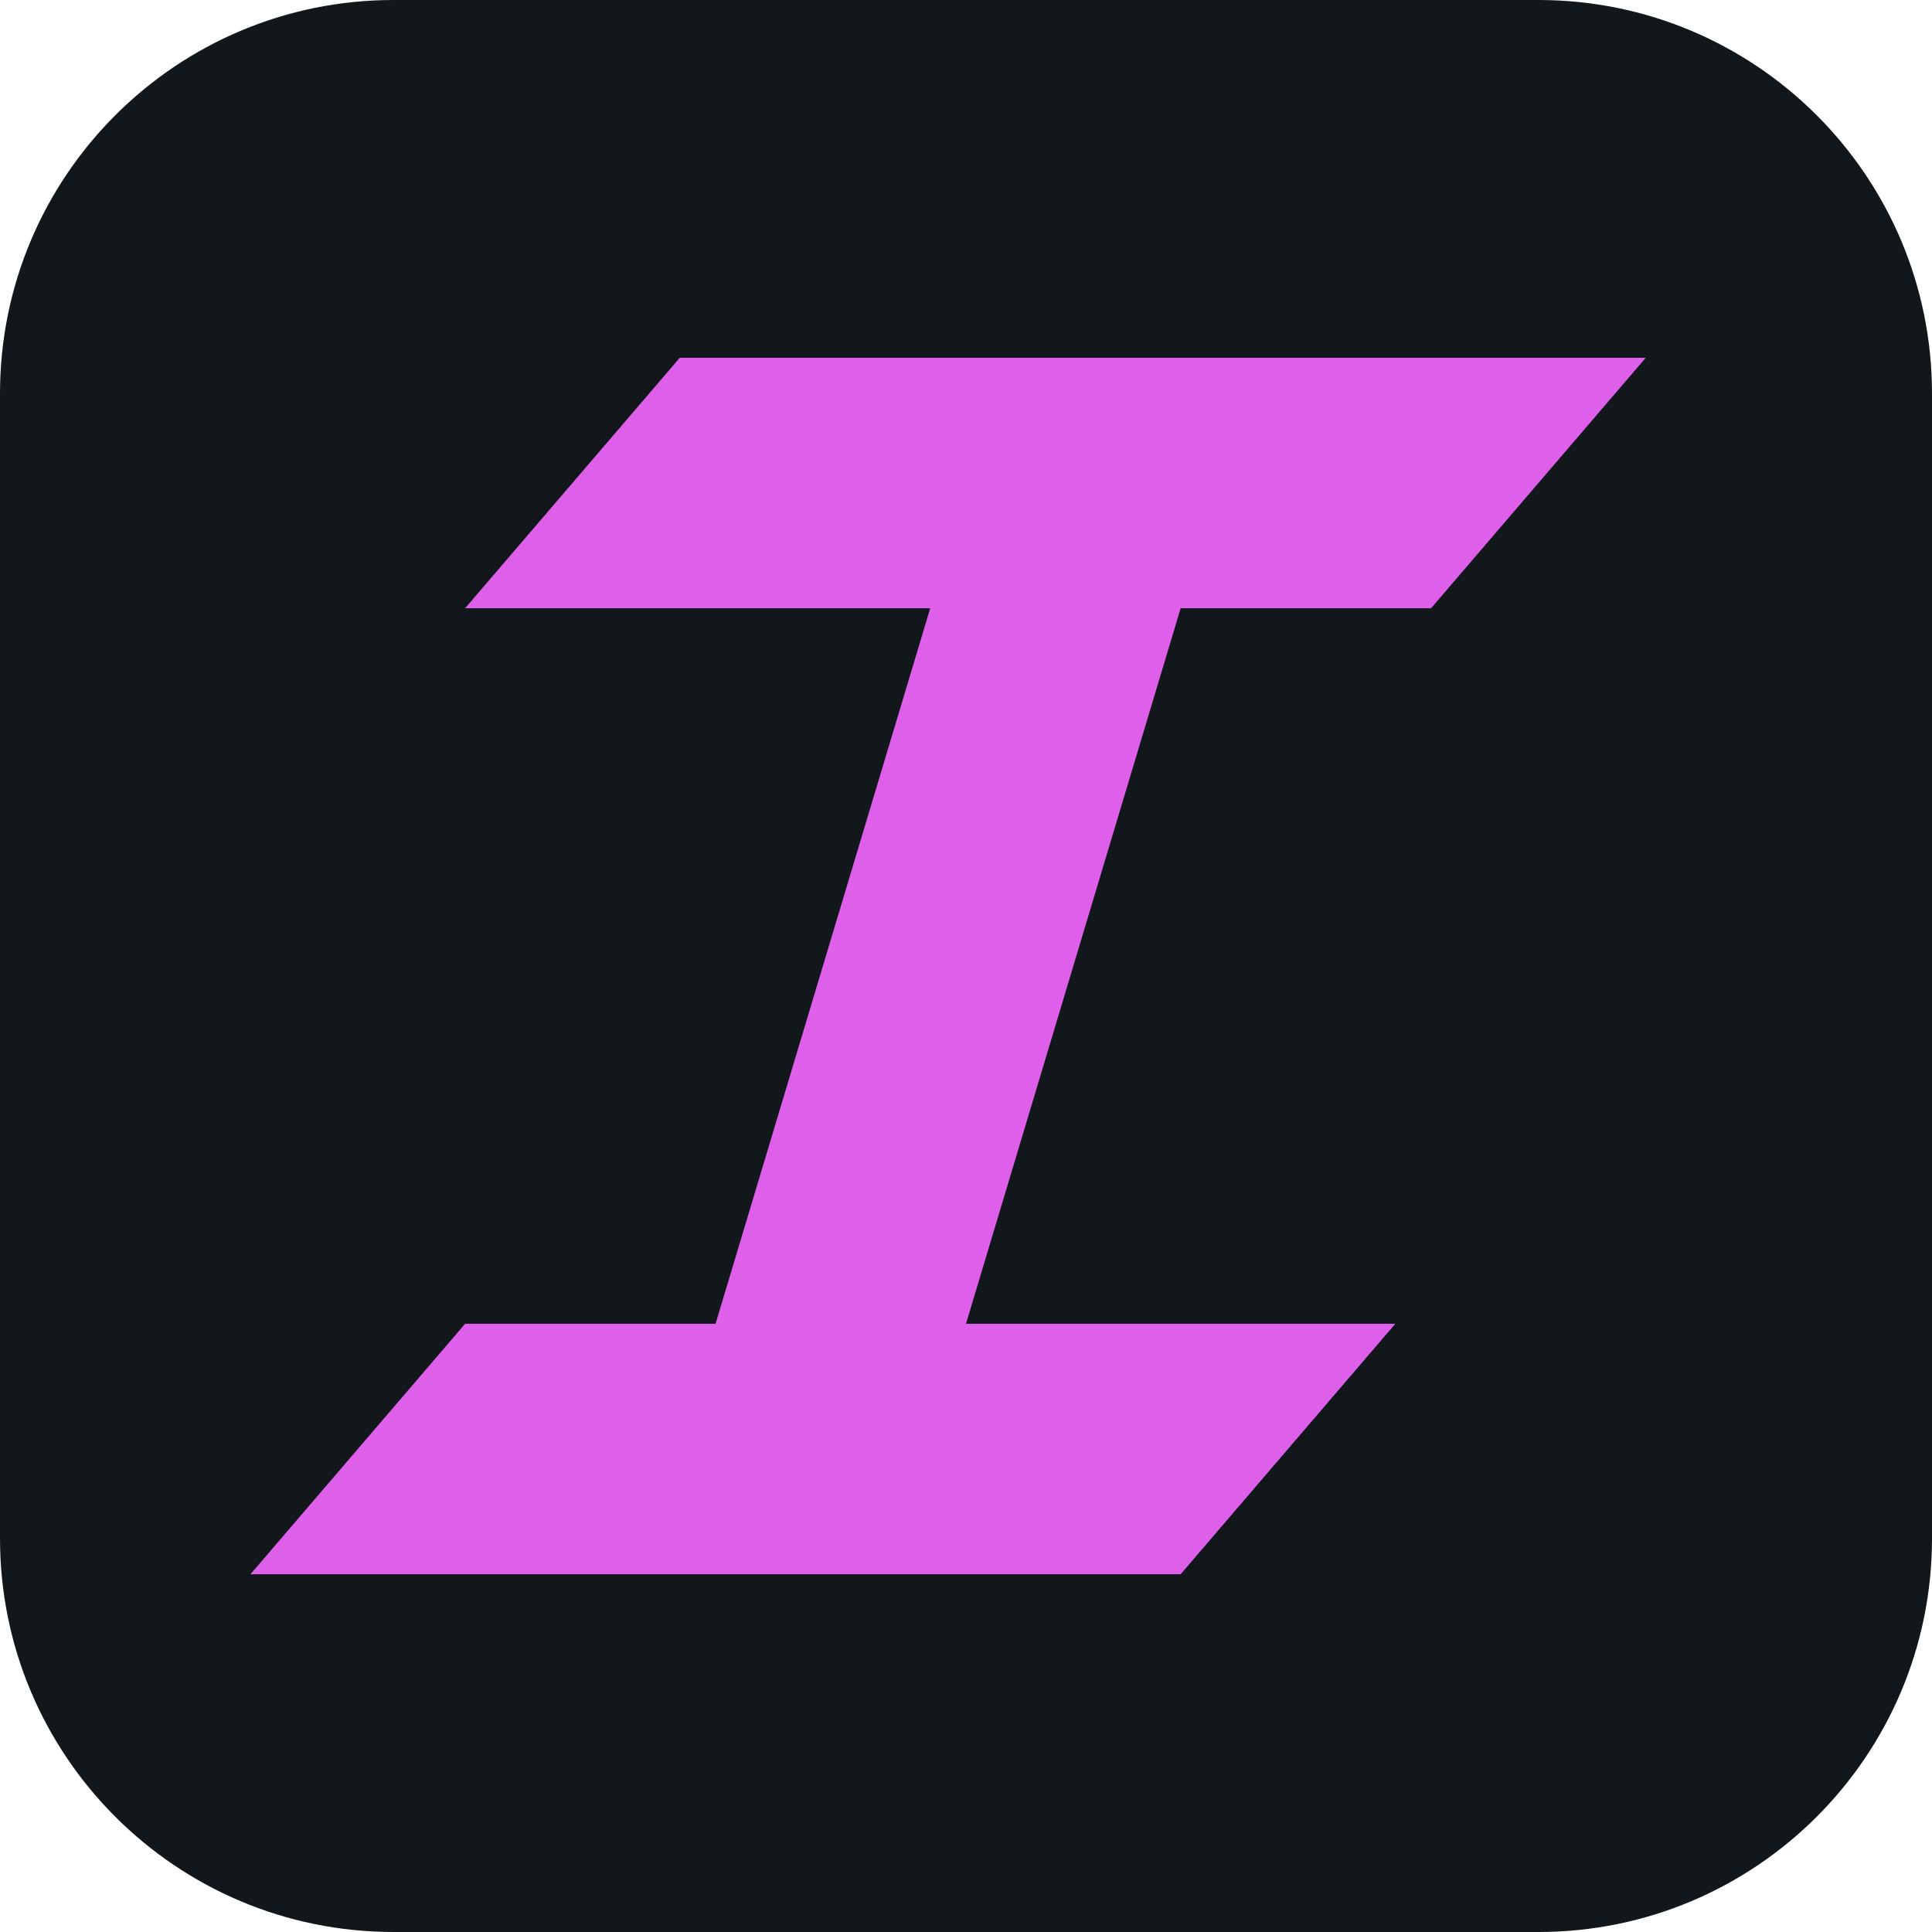
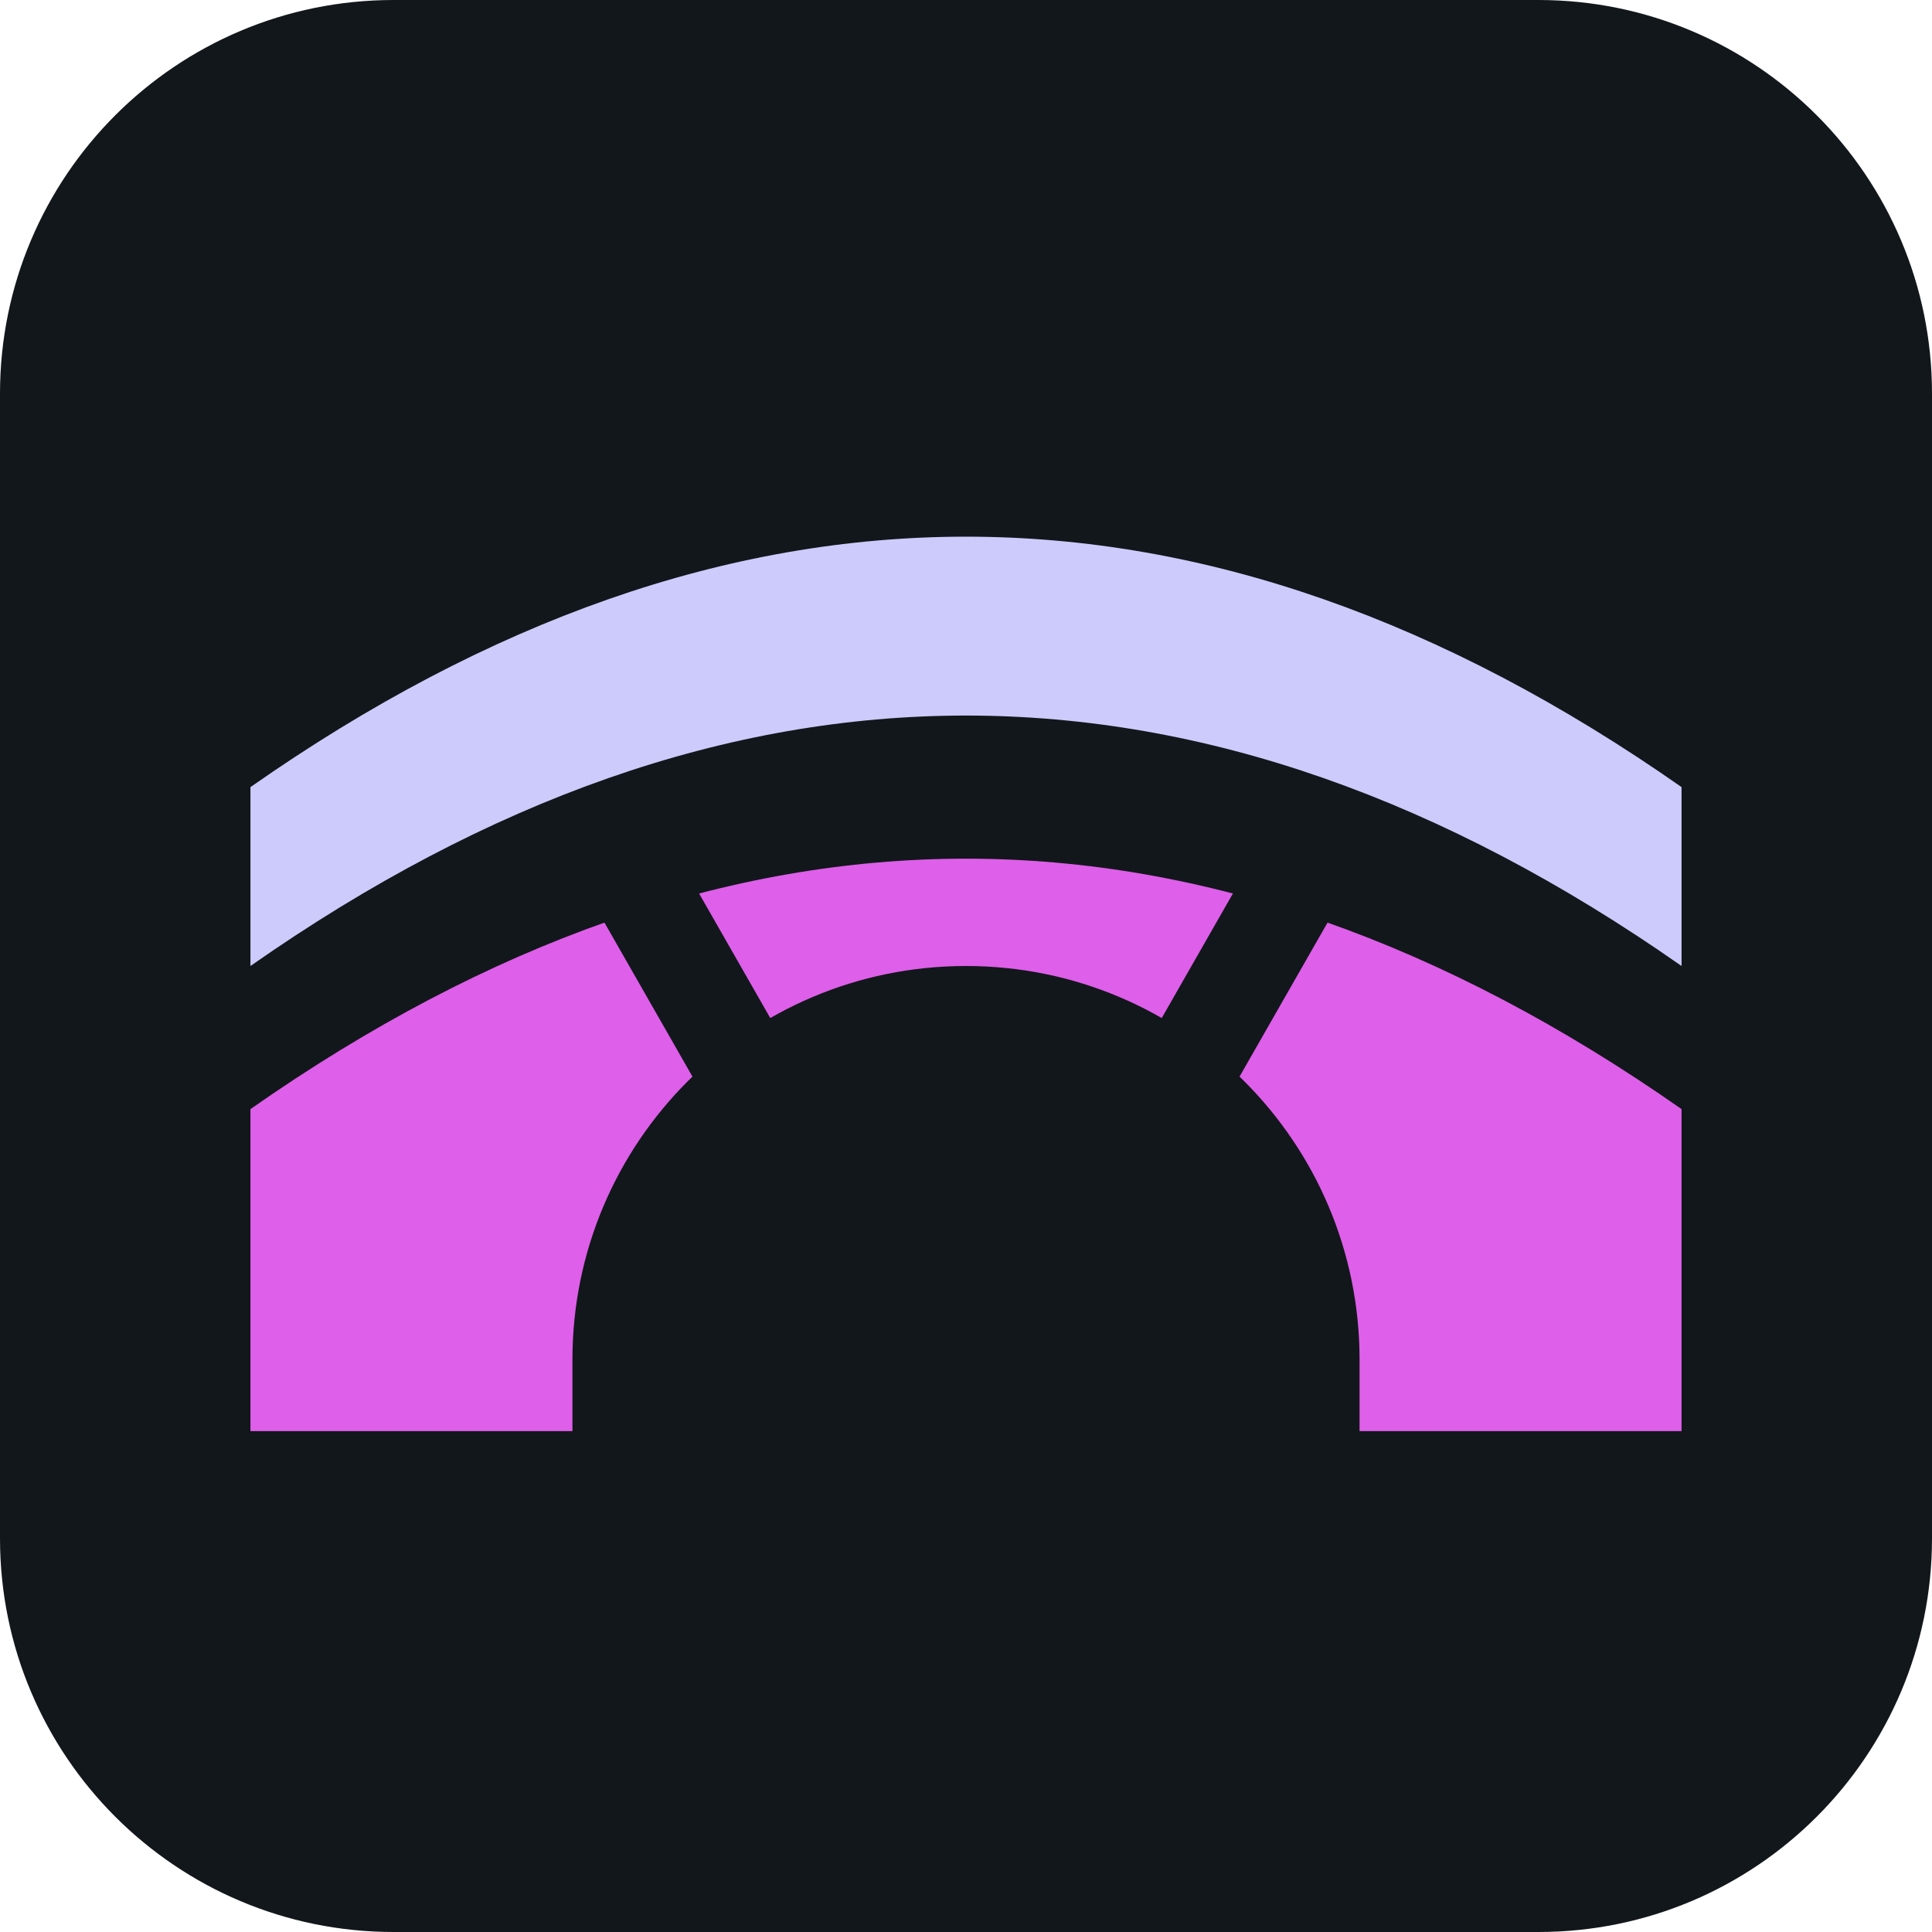
<svg xmlns="http://www.w3.org/2000/svg" viewBox="0 0 54 54" width="54" height="54" role="img" aria-labelledby="title">
  <rect width="54" height="54" rx="11" fill="#12171b" />
-   <path d="M19 10h27l-6 7h-7l-6 20h12l-6 7H7l6-7h7l6-20H13Z" fill="#de5fe9" />
+   <path d="M7 22q20-14 40 0v5q-20-14-40 0Z" fill="#cdcbfb" />
+   <path d="M7 31q20-14 40 0v9h-9v-2a11 11 0 0 0-22 0v2H7Z" fill="#de5fe9" />
+   <path d="m18 25 4 7m14-7-4 7" fill="none" stroke="#12171b" stroke-width="2.7" />
</svg>
